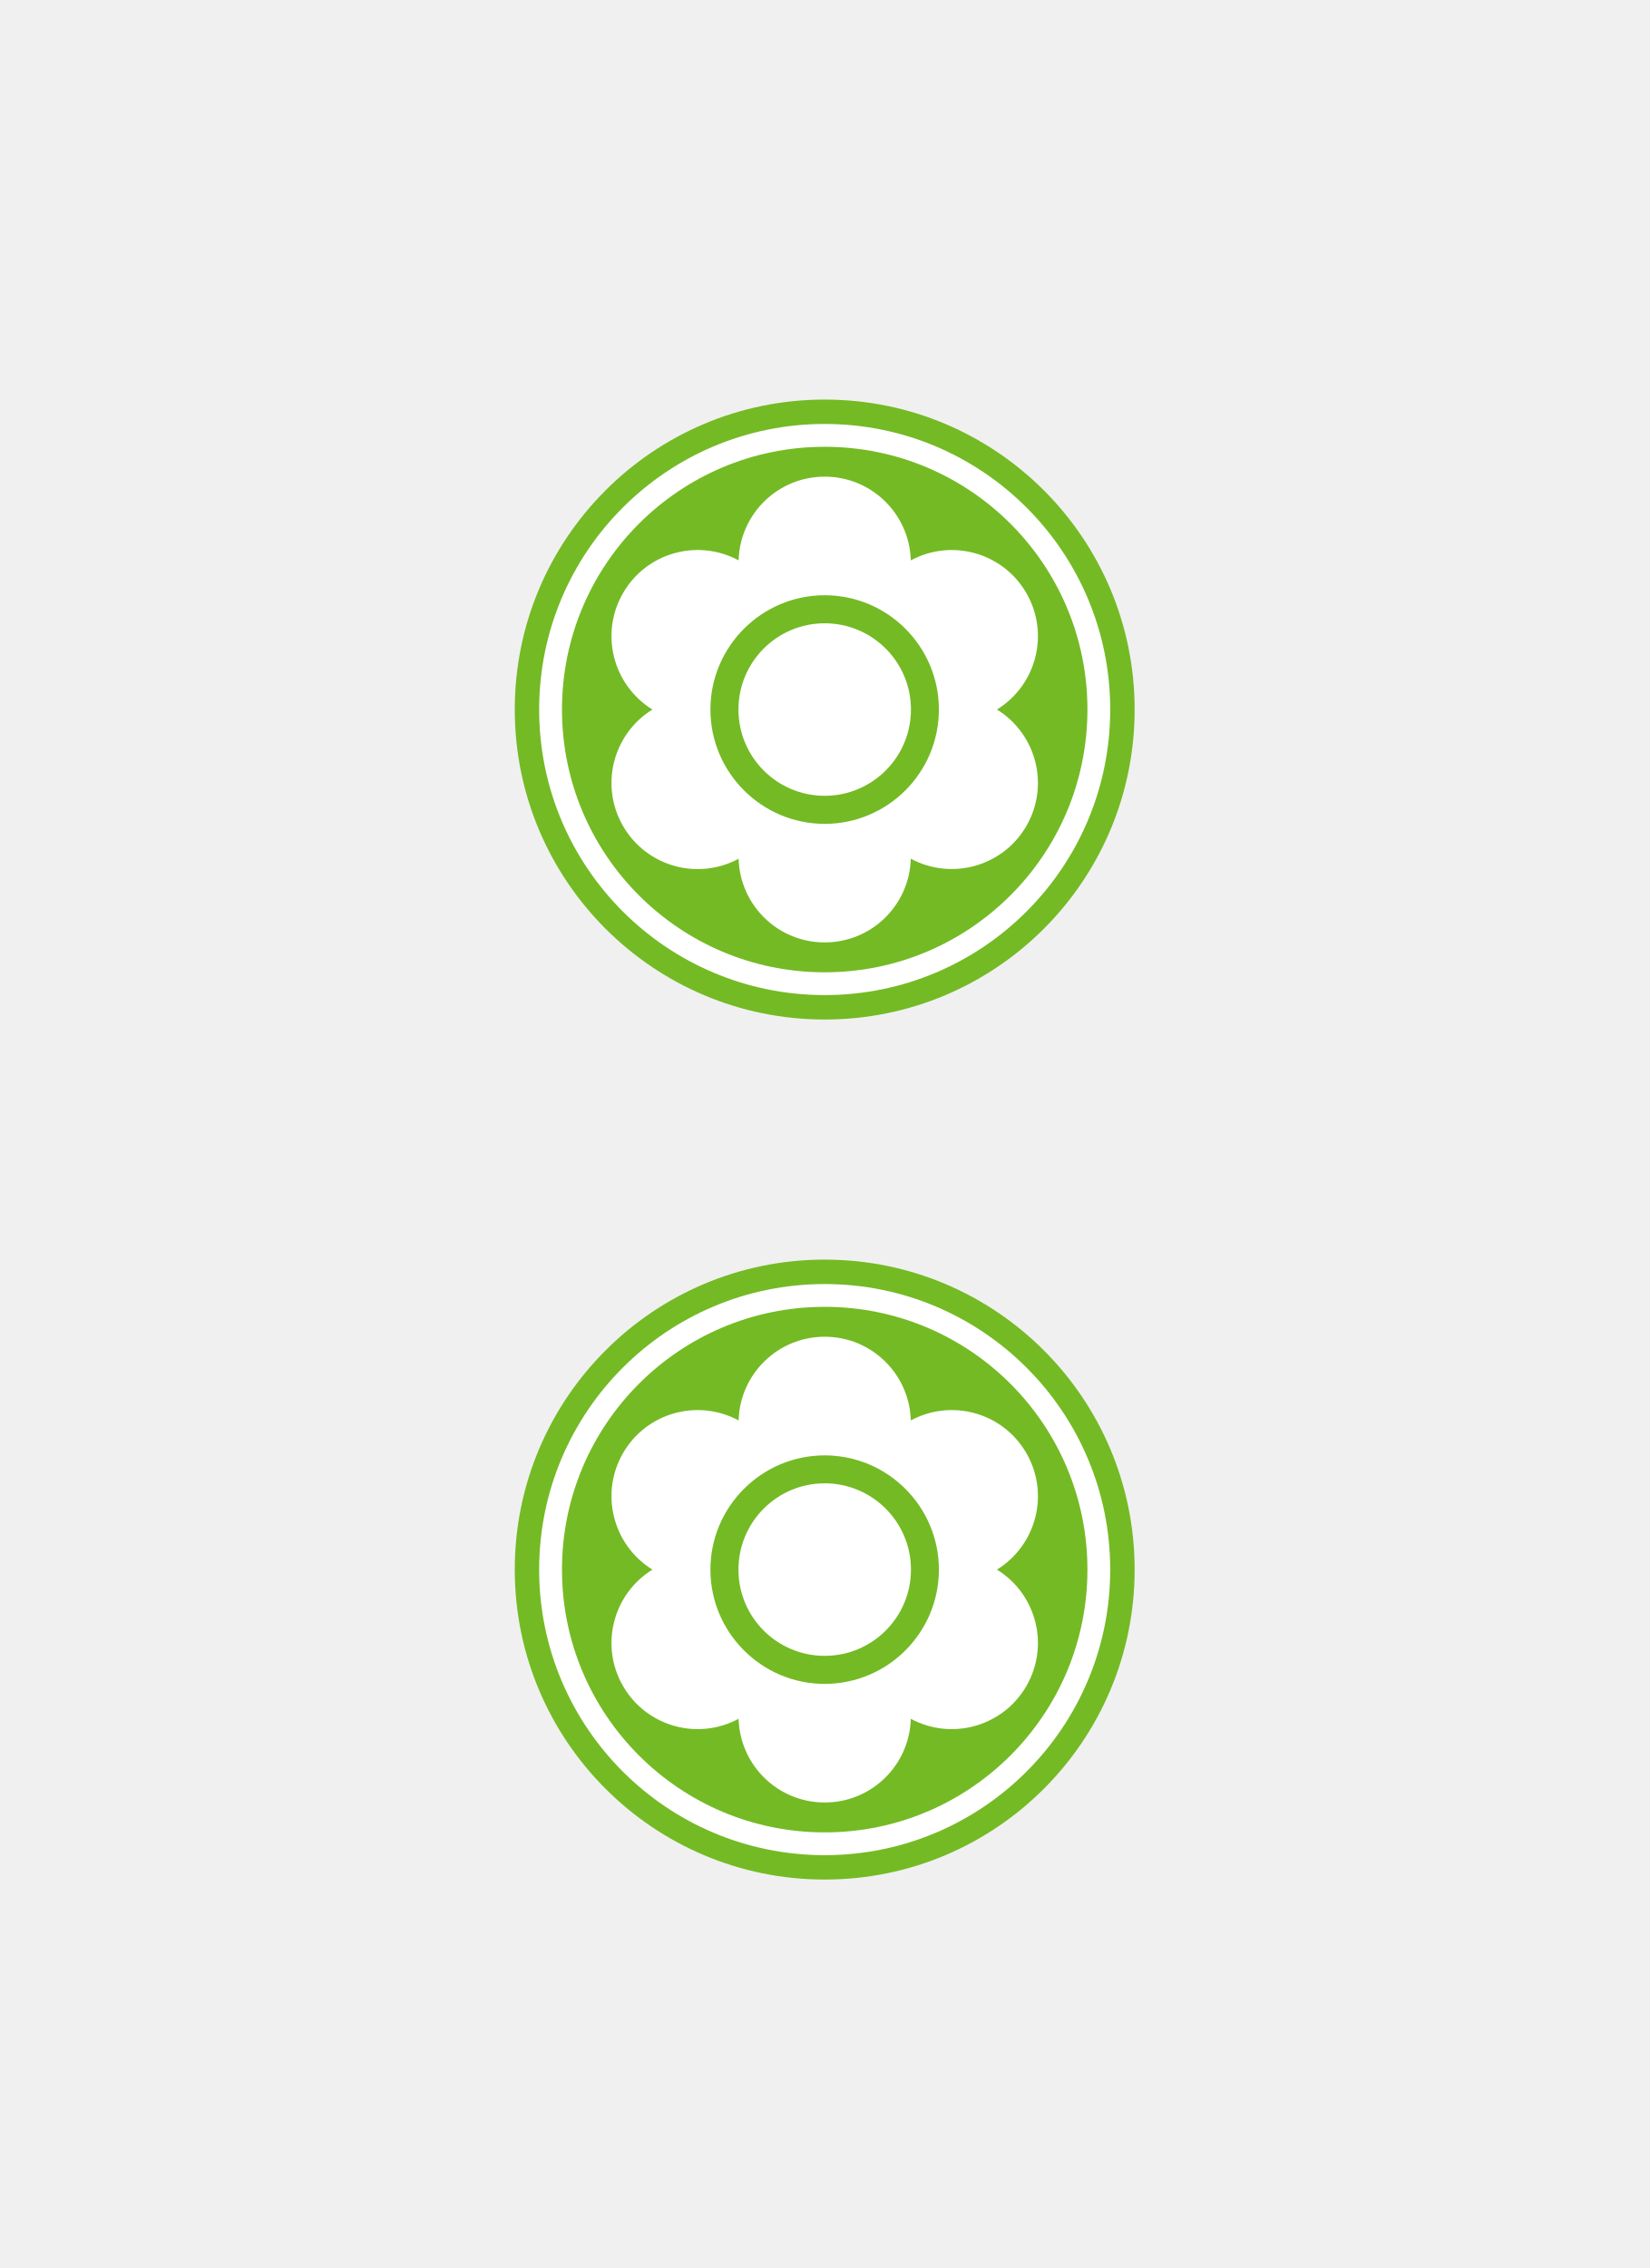
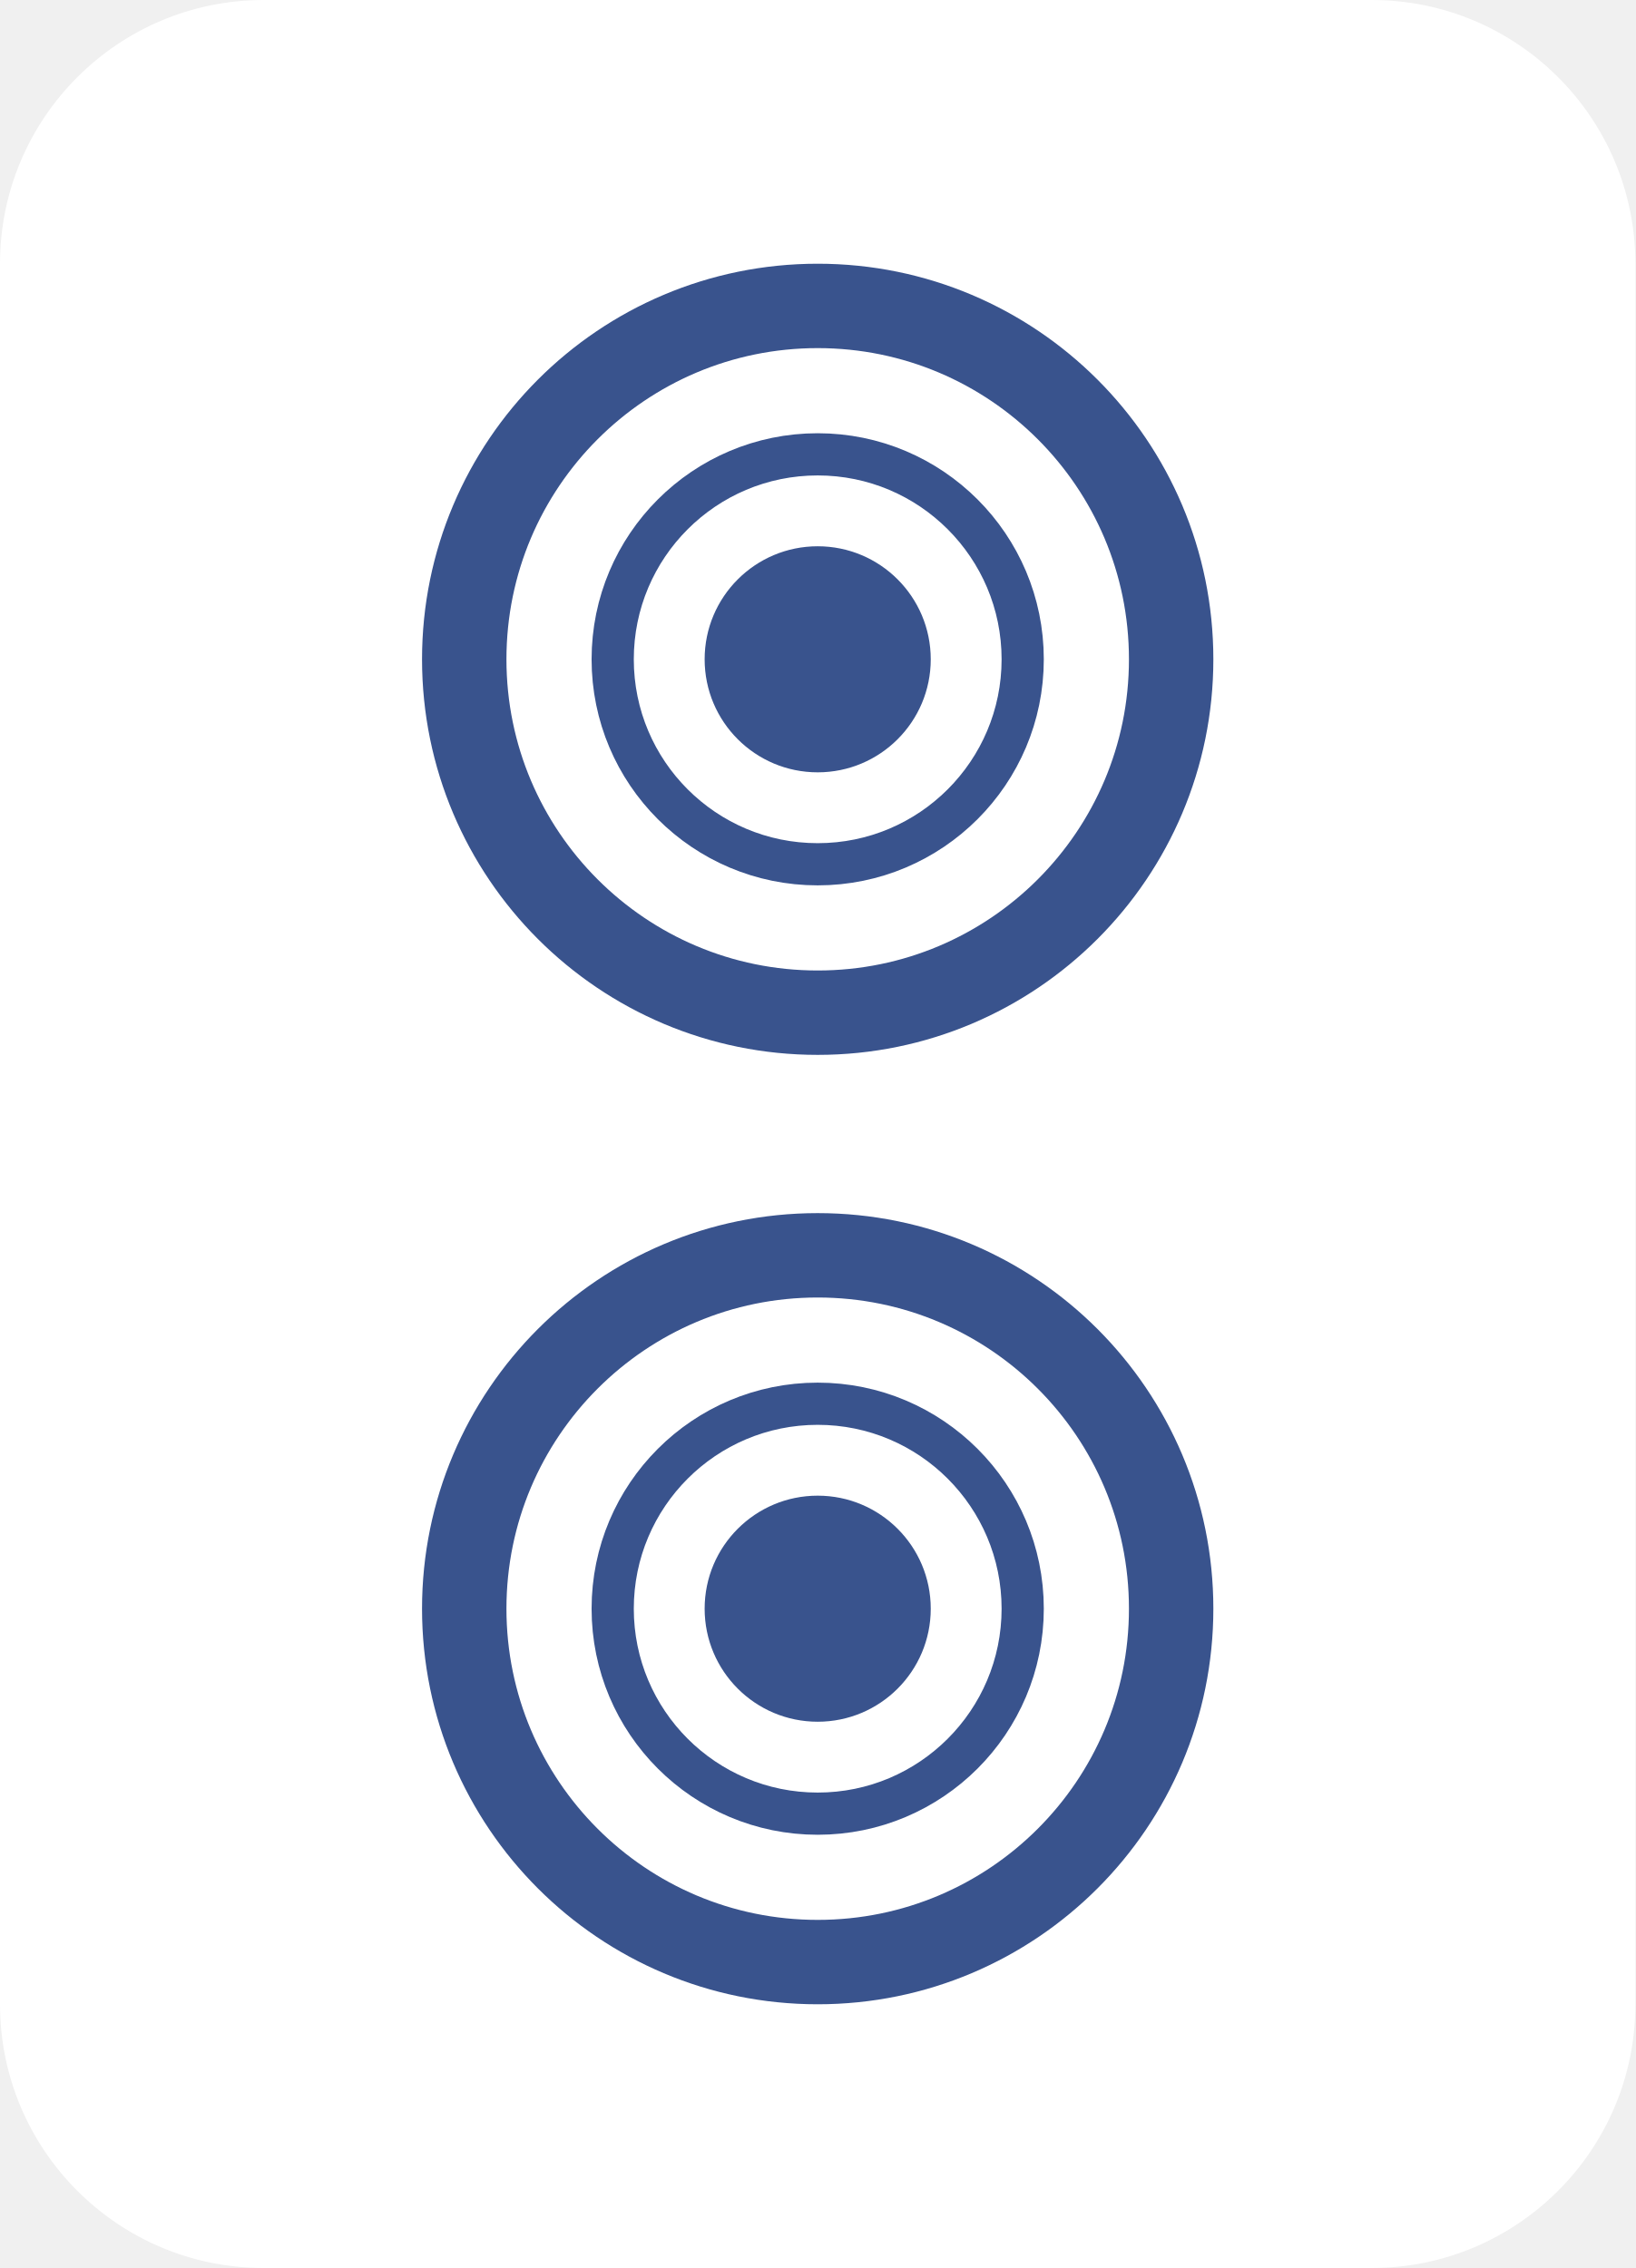
- <svg xmlns="http://www.w3.org/2000/svg" width="32" height="44" viewBox="0 0 32 44" fill="none">
-   <path d="M22.015 13.765C22.015 17.087 19.323 19.779 16.001 19.779C12.68 19.779 9.988 17.087 9.988 13.765C9.988 10.444 12.68 7.752 16.001 7.752C19.323 7.752 22.015 10.444 22.015 13.765Z" fill="#74BA24" />
-   <path d="M21.541 13.765C21.541 16.825 19.061 19.305 16.001 19.305C12.941 19.305 10.461 16.825 10.461 13.765C10.461 10.705 12.941 8.225 16.001 8.225C19.061 8.225 21.541 10.705 21.541 13.765Z" fill="white" />
-   <path d="M21.099 13.765C21.099 16.581 18.817 18.863 16.001 18.863C13.185 18.863 10.904 16.581 10.904 13.765C10.904 10.949 13.185 8.668 16.001 8.668C18.817 8.668 21.099 10.949 21.099 13.765Z" fill="#74BA24" />
-   <path d="M19.343 13.765C20.111 13.292 20.368 12.292 19.915 11.507C19.46 10.72 18.467 10.443 17.672 10.872C17.647 9.969 16.909 9.247 16.001 9.247C15.093 9.247 14.357 9.969 14.331 10.871C13.536 10.443 12.541 10.72 12.088 11.507C11.635 12.292 11.892 13.292 12.659 13.765C11.892 14.239 11.635 15.239 12.088 16.024C12.543 16.811 13.536 17.088 14.331 16.66C14.357 17.561 15.093 18.284 16.001 18.283C16.909 18.284 17.647 17.561 17.672 16.659C18.467 17.087 19.46 16.809 19.915 16.024C20.368 15.239 20.111 14.239 19.343 13.765ZM16.001 15.983C14.779 15.983 13.784 14.988 13.784 13.765C13.784 12.543 14.779 11.548 16.001 11.548C17.224 11.548 18.217 12.543 18.217 13.765C18.217 14.988 17.224 15.983 16.001 15.983Z" fill="white" />
-   <path d="M17.675 13.765C17.675 14.689 16.925 15.439 16.001 15.439C15.077 15.439 14.328 14.689 14.328 13.765C14.328 12.841 15.077 12.092 16.001 12.092C16.925 12.092 17.675 12.841 17.675 13.765Z" fill="white" />
-   <path d="M22.015 30.451C22.015 33.772 19.323 36.464 16.001 36.464C12.68 36.464 9.988 33.772 9.988 30.451C9.988 27.129 12.68 24.437 16.001 24.437C19.323 24.437 22.015 27.129 22.015 30.451Z" fill="#74BA24" />
-   <path d="M21.541 30.451C21.541 33.511 19.061 35.991 16.001 35.991C12.941 35.991 10.461 33.511 10.461 30.451C10.461 27.391 12.941 24.911 16.001 24.911C19.061 24.911 21.541 27.391 21.541 30.451Z" fill="white" />
-   <path d="M21.099 30.451C21.099 33.267 18.817 35.549 16.001 35.549C13.185 35.549 10.904 33.267 10.904 30.451C10.904 27.636 13.185 25.353 16.001 25.353C18.817 25.353 21.099 27.636 21.099 30.451Z" fill="#74BA24" />
-   <path d="M19.343 30.451C20.111 29.977 20.368 28.979 19.915 28.192C19.46 27.405 18.467 27.129 17.672 27.557C17.647 26.655 16.909 25.933 16.001 25.933C15.093 25.933 14.357 26.655 14.331 27.557C13.536 27.129 12.541 27.405 12.088 28.192C11.635 28.977 11.892 29.977 12.659 30.451C11.892 30.925 11.635 31.924 12.088 32.709C12.543 33.496 13.536 33.773 14.331 33.345C14.357 34.247 15.093 34.969 16.001 34.969C16.909 34.969 17.647 34.247 17.672 33.345C18.467 33.773 19.46 33.496 19.915 32.709C20.368 31.924 20.111 30.924 19.343 30.451ZM16.001 32.668C14.779 32.668 13.784 31.673 13.784 30.451C13.784 29.229 14.779 28.235 16.001 28.235C17.224 28.235 18.217 29.229 18.217 30.451C18.217 31.673 17.224 32.668 16.001 32.668Z" fill="white" />
-   <path d="M17.675 30.451C17.675 31.376 16.925 32.124 16.001 32.124C15.077 32.124 14.328 31.376 14.328 30.451C14.328 29.527 15.077 28.777 16.001 28.777C16.925 28.777 17.675 29.527 17.675 30.451Z" fill="white" />
+ <svg xmlns="http://www.w3.org/2000/svg" width="31" height="43" viewBox="0 0 31 43" fill="none">
+   <rect width="31" height="43" rx="5" fill="white" />
+   <circle cx="15.5" cy="12.5" r="6.7" fill="white" stroke="#39538D" stroke-width="1.6" />
+   <circle cx="15.5" cy="12.5" r="3.886" fill="white" stroke="#39538D" stroke-width="0.8" />
+   <circle cx="15.5" cy="12.5" r="2.143" fill="#39538D" />
+   <circle cx="15.5" cy="30.5" r="6.7" fill="white" stroke="#39538D" stroke-width="1.6" />
+   <circle cx="15.5" cy="30.5" r="3.886" fill="white" stroke="#39538D" stroke-width="0.8" />
+   <circle cx="15.5" cy="30.5" r="2.143" fill="#39538D" />
</svg>
